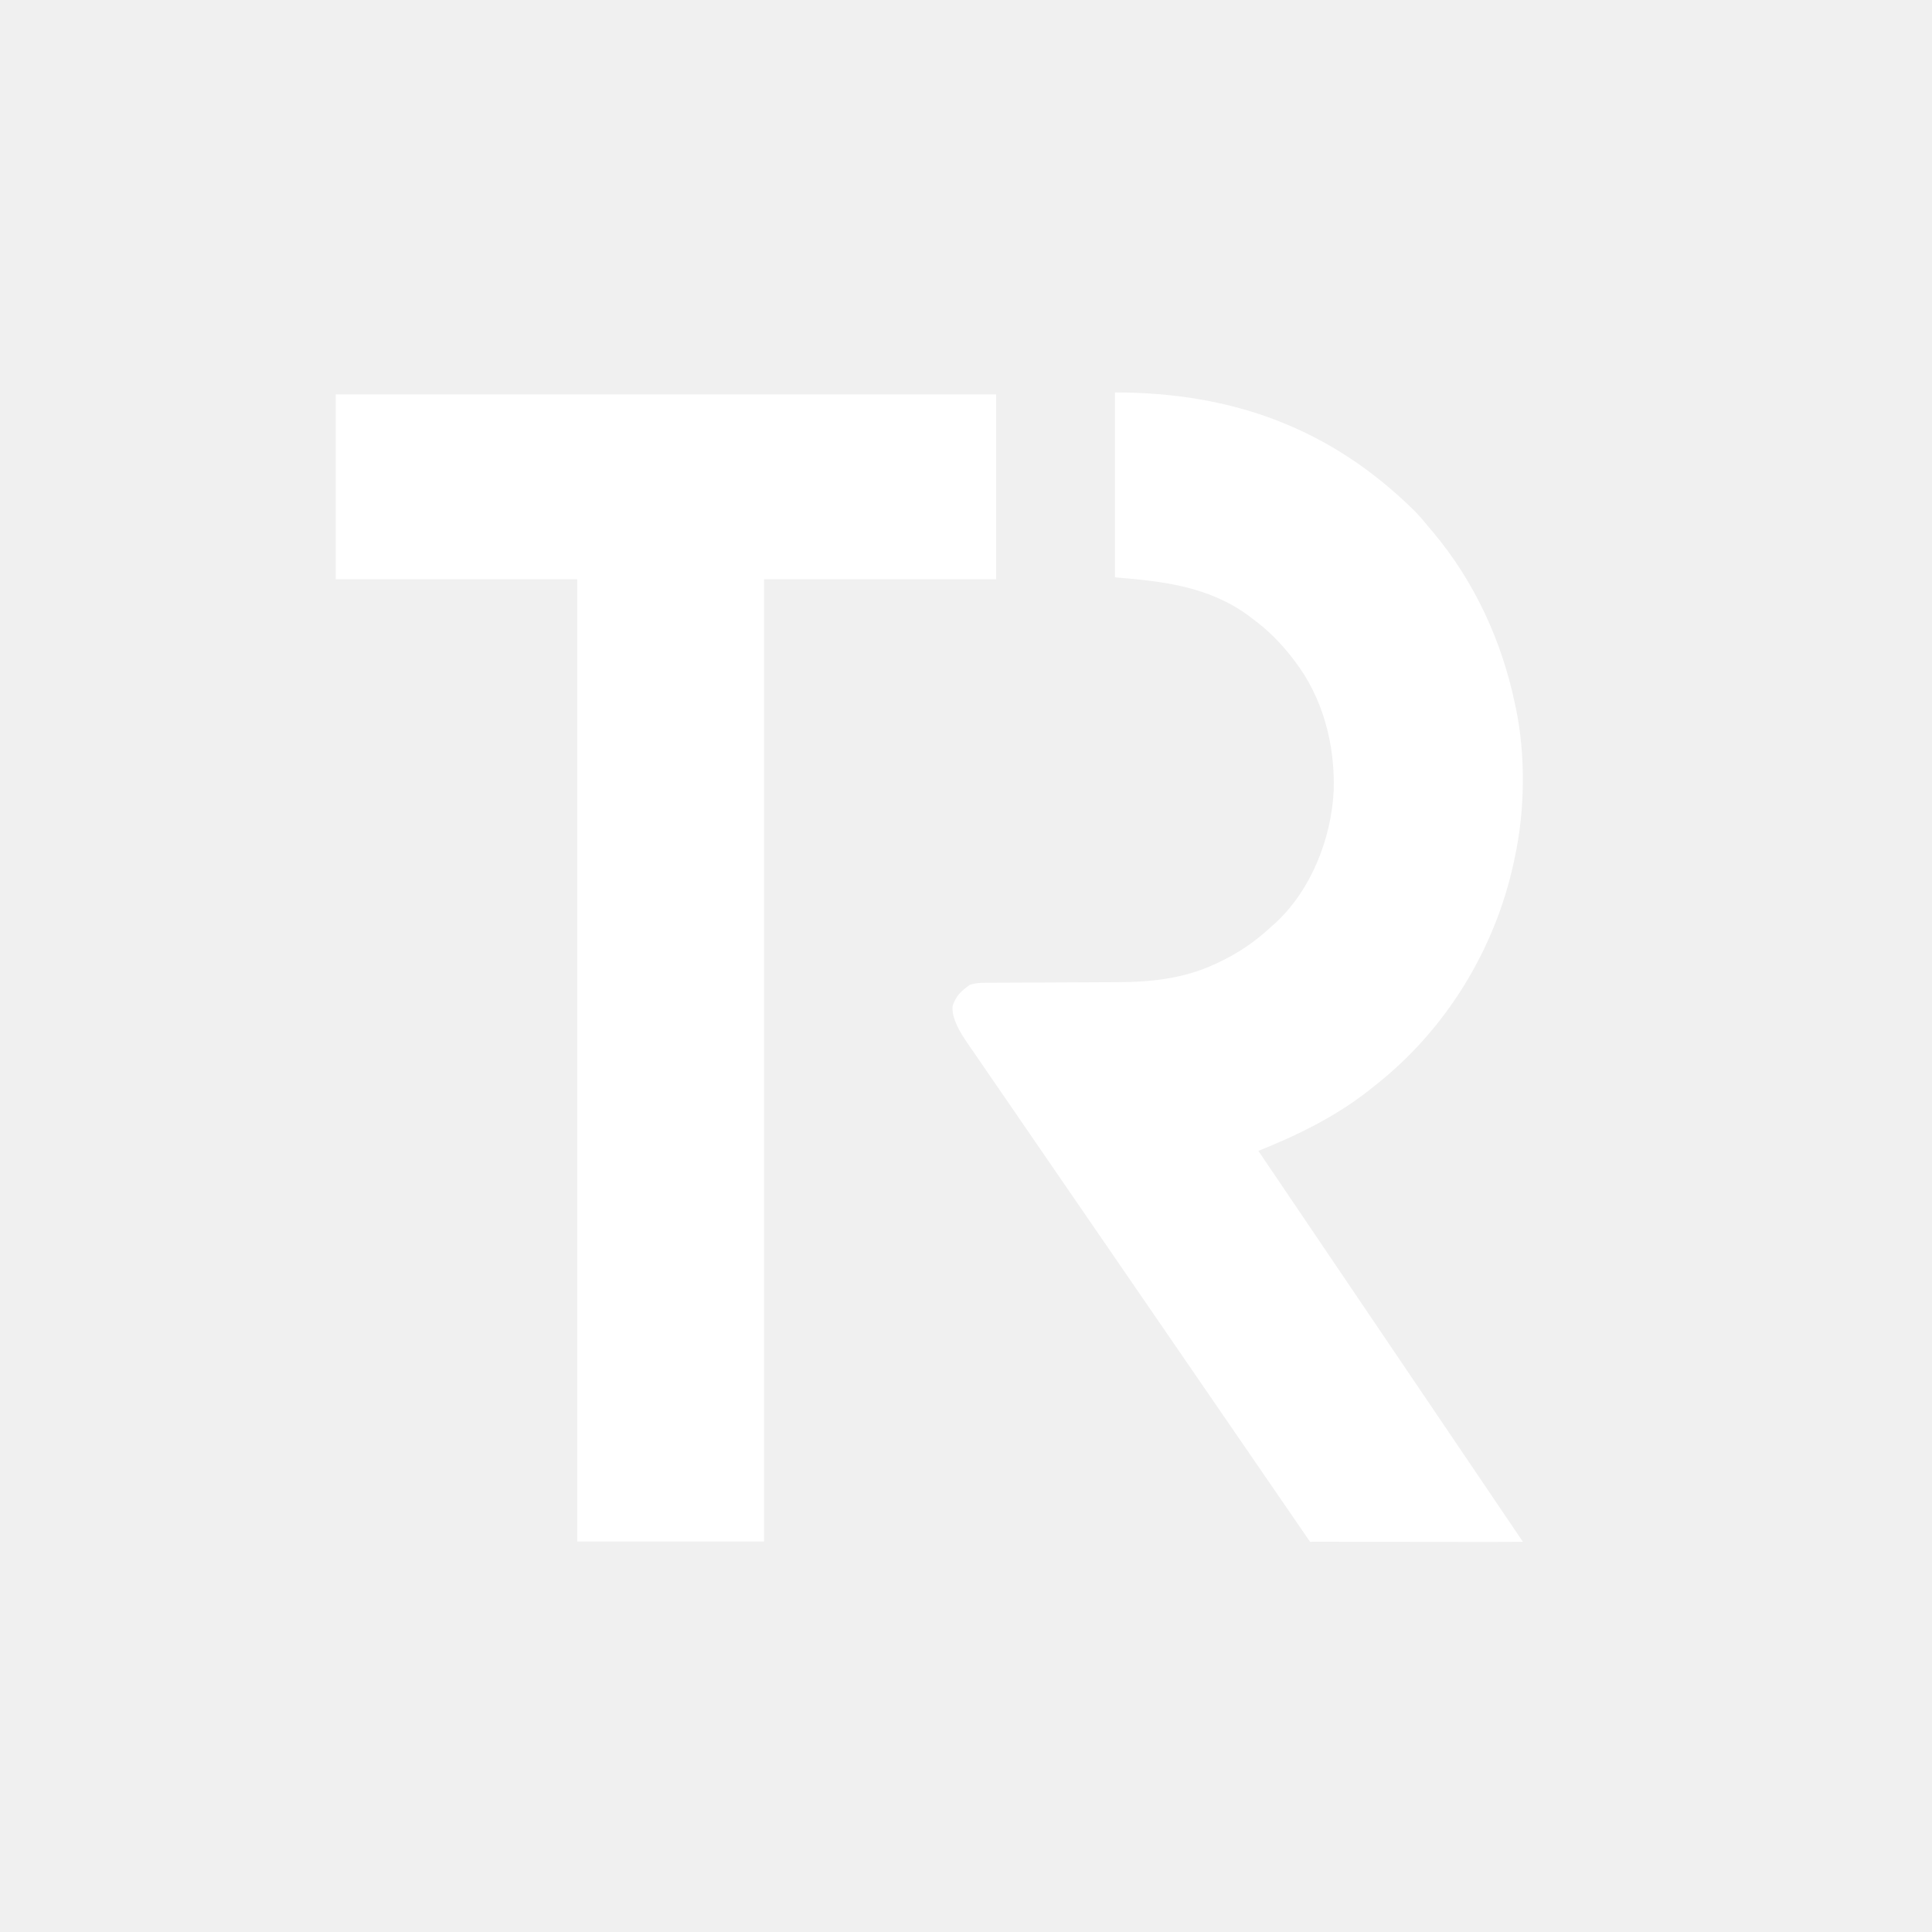
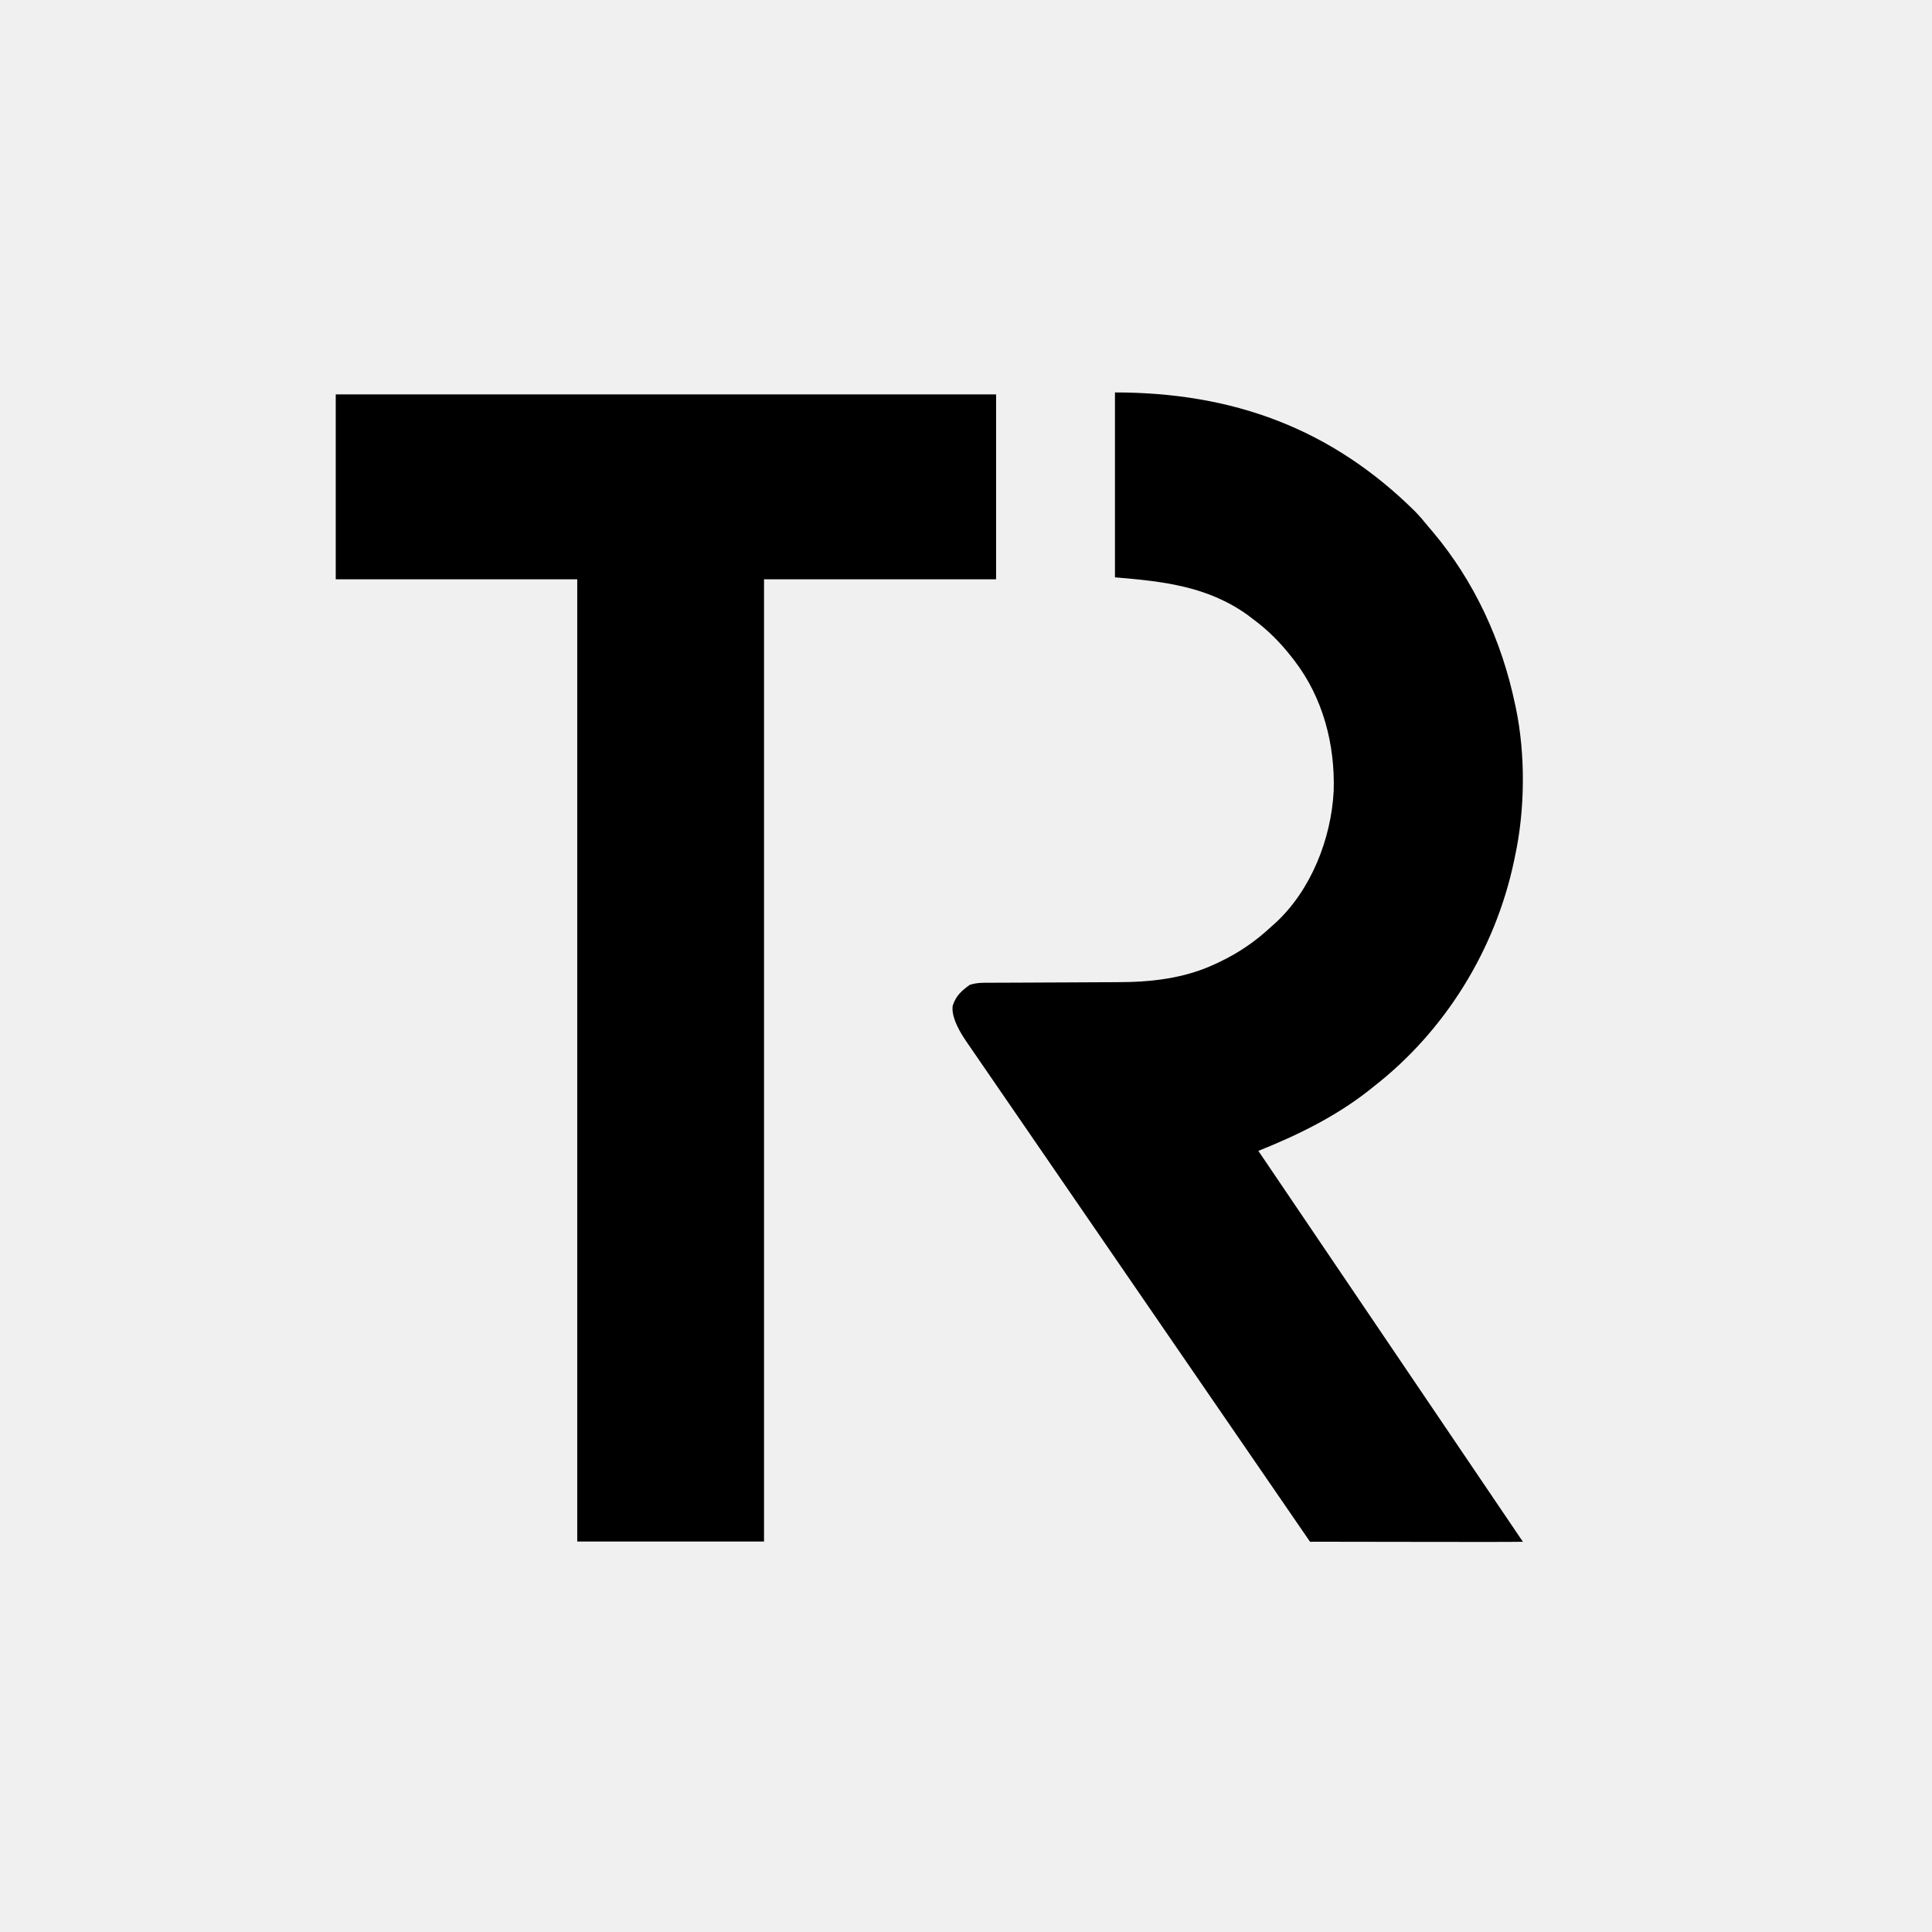
- <svg xmlns="http://www.w3.org/2000/svg" viewBox="0 0 1024 1024" fill="#fff">
+ <svg xmlns="http://www.w3.org/2000/svg" viewBox="0 0 1024 1024" fill="currentColor">
  <path d="M177.95,209.04h350v98h-123v510h-99v-510h-128v-98Z" />
  <path d="M666.95,610c20.68-8.29,40.72-18.07,58.35-31.87.9-.73,1.78-1.43,2.65-2.13,37.99-29.5,64.55-72.58,74.5-119.57.17-.83.34-1.63.5-2.43,5.36-24.67,5.66-53.96.5-78.7-.17-.78-.34-1.54-.5-2.3-6.98-33.29-21.44-64.8-43.38-90.92-.87-1.03-1.75-2.05-2.62-3.08-2.24-2.78-4.51-5.44-7-8-44.41-43.96-96.56-63-159-63v98c25.7,2.14,49.1,4.74,70.31,19.95.92.7,1.8,1.37,2.69,2.05,8.07,5.93,14.62,12.53,20.75,20.38.42.55.83,1.08,1.25,1.62,15.22,19.7,21.71,44.57,20.93,69.22-1.3,25.34-11.96,52.55-30.93,70.02-.68.6-1.34,1.18-2,1.76-8.6,8.03-17.36,14.03-28.01,19.07-.68.31-1.33.62-1.99.93-16.62,7.76-34.3,9.59-52.43,9.58-2.02,0-4.04,0-6.05.02-5.34.04-10.68.07-16.02.08-8.73.02-17.45.06-26.18.12-3.07.02-6.14.03-9.2.04-1.93,0-3.85,0-5.78.02q-1.35,0-2.68.01c-4.06,0-7.76-.16-11.65,1.14-4.36,3.18-7.27,5.72-9,11q-1,7.03,7.22,19.01l182.17,265.15c.62,0,2.52-.01,5.05-.02,23.08-.04,94.4.26,107.77.02l-140.2-207.16Z" />
</svg>
